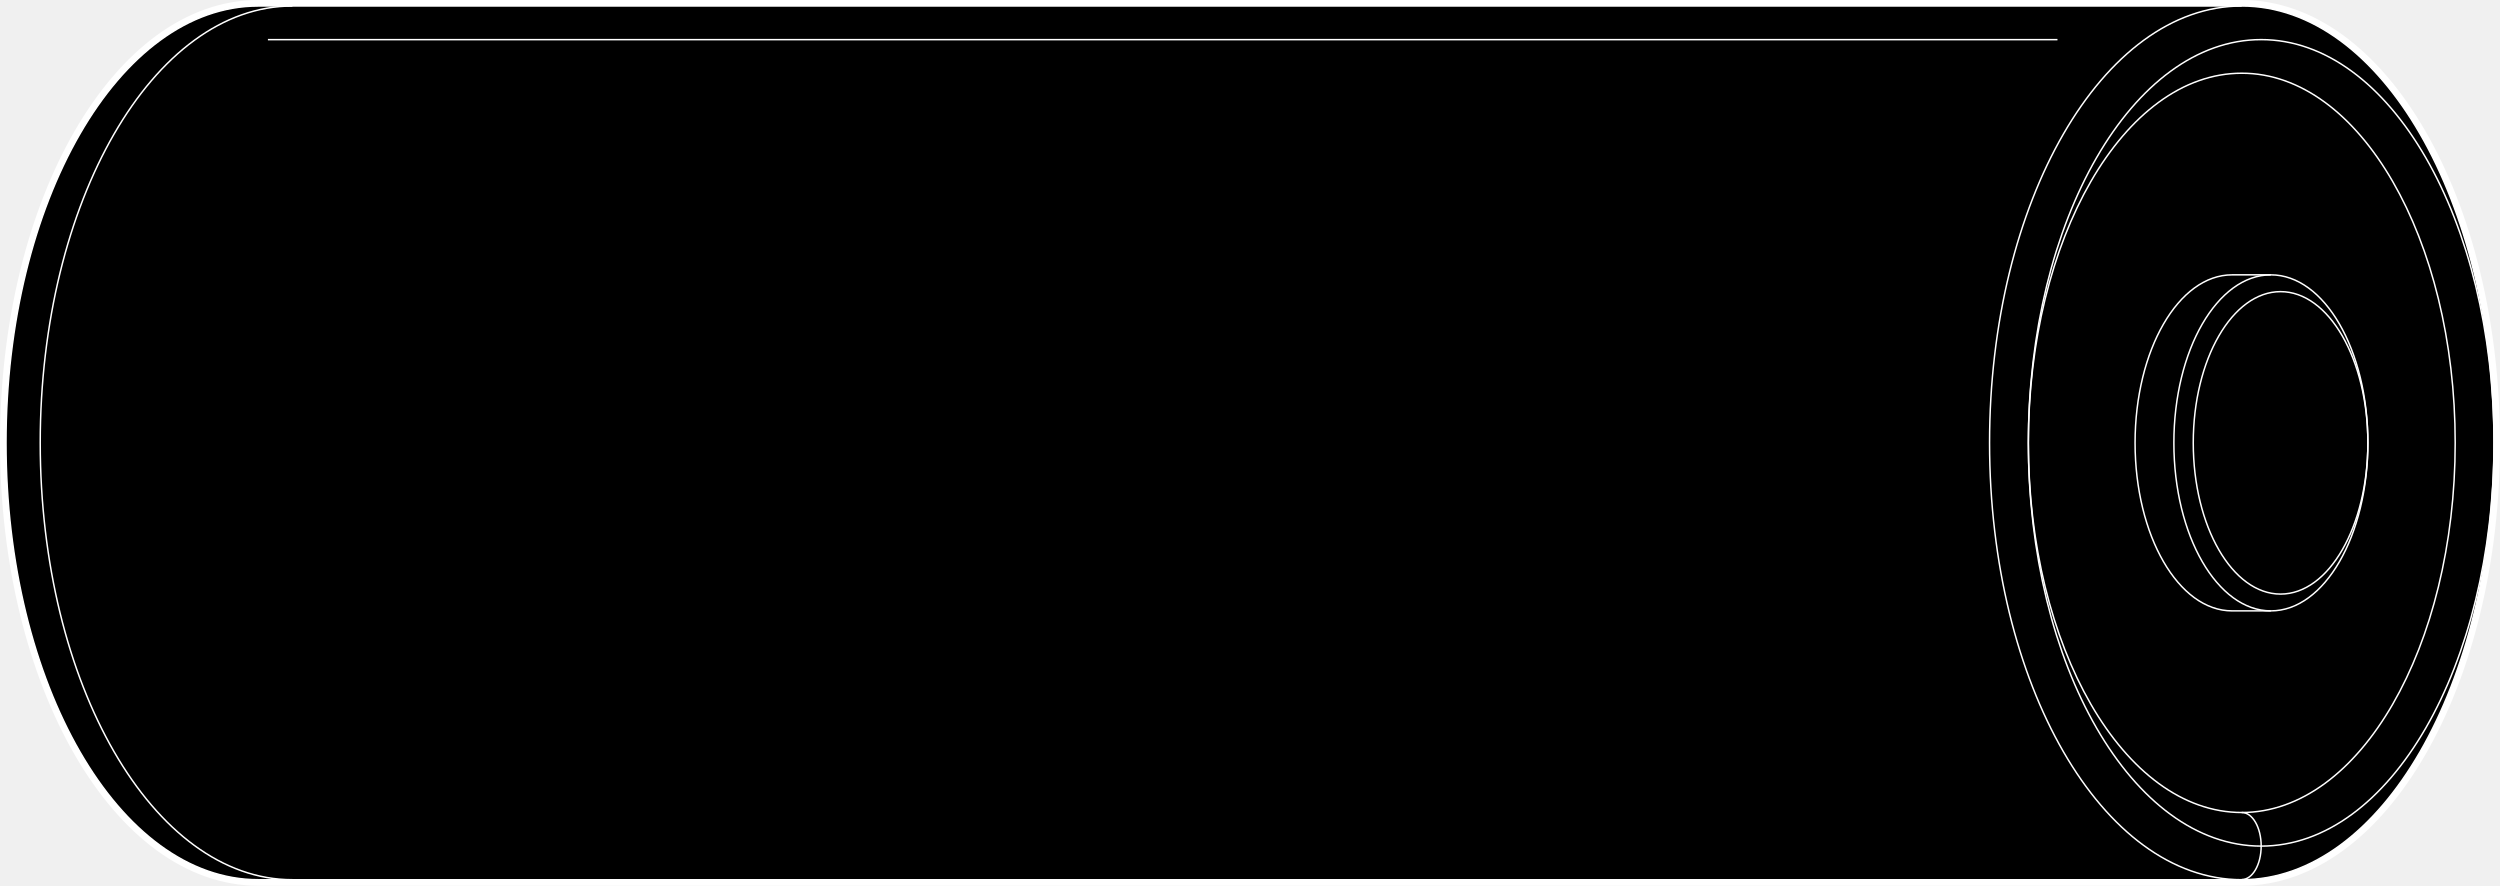
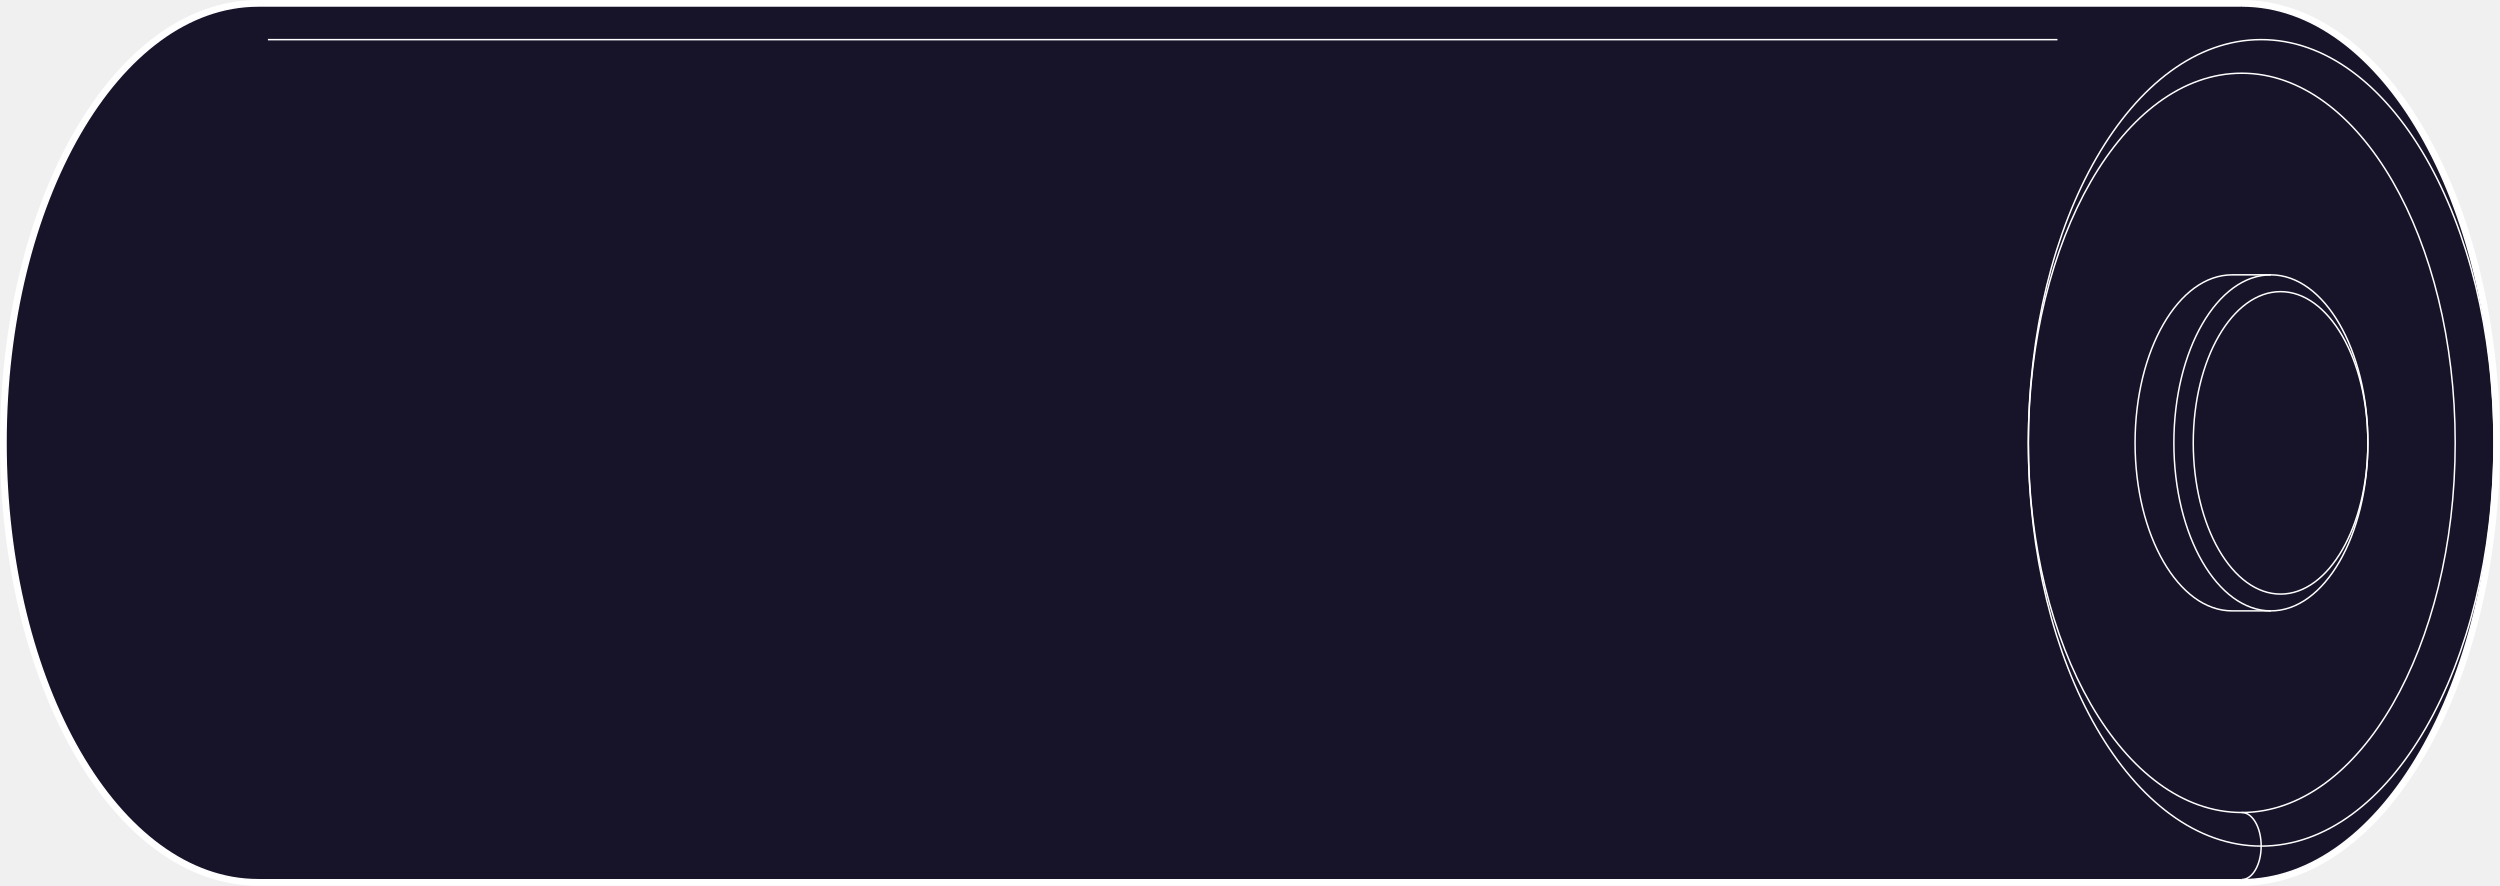
<svg xmlns="http://www.w3.org/2000/svg" width="1248.54" height="442.346" viewBox="0 0 1248.54 442.346">
  <g id="Contact_battery" data-name="Contact battery" transform="translate(-202.606 -324.518)">
    <g id="Heavy_outine" data-name="Heavy outine" transform="translate(0 0)">
      <path d="M 1322.184 765.364 L 331.566 765.364 C 322.849 765.364 314.139 763.844 305.68 760.845 C 297.455 757.93 289.37 753.584 281.65 747.928 C 274.093 742.392 266.809 735.545 260 727.577 C 253.271 719.703 246.946 710.664 241.2 700.712 C 235.462 690.774 230.254 679.841 225.721 668.218 C 221.147 656.493 217.22 643.96 214.047 630.969 C 210.818 617.743 208.338 603.904 206.675 589.836 C 204.97 575.405 204.106 560.552 204.106 545.691 C 204.106 530.83 204.97 515.977 206.675 501.545 C 208.338 487.477 210.818 473.638 214.047 460.412 C 217.22 447.42 221.147 434.888 225.721 423.163 C 230.254 411.54 235.462 400.608 241.2 390.669 C 246.946 380.717 253.271 371.678 260 363.804 C 266.809 355.836 274.093 348.989 281.65 343.453 C 289.37 337.798 297.455 333.452 305.68 330.537 C 314.139 327.538 322.849 326.018 331.566 326.018 L 1322.184 326.018 C 1330.901 326.018 1339.611 327.538 1348.07 330.537 C 1356.296 333.452 1364.38 337.798 1372.1 343.453 C 1379.657 348.989 1386.941 355.836 1393.75 363.804 C 1400.48 371.678 1406.806 380.717 1412.551 390.669 C 1418.289 400.608 1423.497 411.54 1428.031 423.163 C 1432.604 434.888 1436.532 447.42 1439.704 460.412 C 1442.934 473.638 1445.415 487.477 1447.077 501.545 C 1448.782 515.977 1449.646 530.83 1449.646 545.691 C 1449.646 560.552 1448.782 575.405 1447.077 589.836 C 1445.415 603.904 1442.934 617.743 1439.704 630.969 C 1436.532 643.96 1432.604 656.493 1428.031 668.218 C 1423.497 679.841 1418.289 690.774 1412.551 700.712 C 1406.805 710.664 1400.48 719.703 1393.75 727.577 C 1386.941 735.545 1379.657 742.392 1372.1 747.928 C 1364.38 753.584 1356.296 757.93 1348.07 760.845 C 1339.611 763.844 1330.901 765.364 1322.184 765.364 Z" stroke="none" />
      <path d="M 331.566 327.518 C 262 327.518 205.606 425.197 205.606 545.691 C 205.606 666.183 262 763.864 331.566 763.864 L 1322.184 763.864 C 1391.75 763.864 1448.146 666.183 1448.146 545.691 C 1448.146 425.197 1391.75 327.518 1322.184 327.518 L 331.566 327.518 M 331.566 324.518 L 1322.184 324.518 C 1331.073 324.518 1339.951 326.067 1348.572 329.123 C 1356.935 332.087 1365.149 336.501 1372.987 342.243 C 1380.637 347.848 1388.007 354.774 1394.891 362.829 C 1401.68 370.774 1408.059 379.888 1413.85 389.919 C 1419.626 399.923 1424.867 410.924 1429.428 422.618 C 1434.026 434.404 1437.973 447.001 1441.162 460.056 C 1444.406 473.341 1446.897 487.241 1448.566 501.369 C 1450.278 515.859 1451.146 530.771 1451.146 545.691 C 1451.146 560.611 1450.278 575.522 1448.566 590.012 C 1446.897 604.14 1444.406 618.04 1441.162 631.325 C 1437.973 644.38 1434.026 656.976 1429.428 668.763 C 1424.867 680.456 1419.626 691.458 1413.85 701.462 C 1408.059 711.493 1401.68 720.608 1394.891 728.552 C 1388.007 736.607 1380.637 743.534 1372.987 749.138 C 1365.149 754.88 1356.935 759.295 1348.572 762.259 C 1339.951 765.314 1331.073 766.864 1322.184 766.864 L 331.566 766.864 C 322.678 766.864 313.8 765.314 305.178 762.259 C 296.816 759.295 288.601 754.88 280.764 749.138 C 273.114 743.534 265.744 736.607 258.86 728.552 C 252.071 720.608 245.692 711.493 239.901 701.462 C 234.125 691.458 228.884 680.456 224.323 668.763 C 219.726 656.976 215.778 644.38 212.59 631.325 C 209.346 618.04 206.855 604.14 205.186 590.012 C 203.474 575.522 202.606 560.611 202.606 545.691 C 202.606 530.771 203.474 515.859 205.186 501.369 C 206.855 487.241 209.346 473.341 212.59 460.056 C 215.778 447.001 219.726 434.404 224.323 422.618 C 228.884 410.924 234.125 399.923 239.901 389.919 C 245.692 379.888 252.071 370.774 258.86 362.829 C 265.744 354.774 273.114 347.848 280.764 342.243 C 288.601 336.501 296.816 332.087 305.178 329.123 C 313.8 326.067 322.678 324.518 331.566 324.518 Z" stroke="none" fill="#fff" />
    </g>
    <g id="Group_53" data-name="Group 53" transform="translate(205.606 327.518)">
-       <ellipse id="Ellipse_29" data-name="Ellipse 29" cx="125.961" cy="218.172" rx="125.961" ry="218.172" transform="translate(990.617 0)" fill="none" stroke="#fff" stroke-width="0.75" />
+       <ellipse id="Ellipse_29" data-name="Ellipse 29" cx="125.961" cy="218.172" rx="125.961" ry="218.172" transform="translate(990.617 0)" fill="#171329" stroke="#fff" stroke-width="0.75" />
      <path id="Path_12" data-name="Path 12" d="M340.3,763.864c-69.566,0-125.96-97.679-125.96-218.173S270.729,327.518,340.3,327.518" transform="translate(-197.251 -327.518)" fill="none" stroke="#fff" stroke-width="0.75" />
-       <path id="Path_13" data-name="Path 13" d="M1322.184,763.864H331.566c-69.566,0-125.96-97.679-125.96-218.173S262,327.518,331.566,327.518h990.618" transform="translate(-205.606 -327.518)" fill="none" stroke="#fff" stroke-width="0.75" />
+       <path id="Path_13" data-name="Path 13" d="M1322.184,763.864H331.566c-69.566,0-125.96-97.679-125.96-218.173S262,327.518,331.566,327.518h990.618" transform="translate(-205.606 -327.518)" fill="#171329" stroke="#fff" stroke-width="0.75" />
      <ellipse id="Ellipse_30" data-name="Ellipse 30" cx="43.603" cy="75.524" rx="43.603" ry="75.524" transform="translate(1092.349 142.649)" fill="none" stroke="#fff" stroke-width="0.75" />
      <ellipse id="Ellipse_31" data-name="Ellipse 31" cx="48.445" cy="83.91" rx="48.445" ry="83.91" transform="translate(1082.666 134.263)" fill="none" stroke="#fff" stroke-width="0.75" />
      <path id="Path_14" data-name="Path 14" d="M816.7,563.937H797.328c-26.757,0-48.446-37.566-48.446-83.908s21.69-83.91,48.446-83.91H816.7" transform="translate(314.408 -261.855)" fill="none" stroke="#fff" stroke-width="0.75" />
      <ellipse id="Ellipse_32" data-name="Ellipse 32" cx="106.583" cy="184.607" rx="106.583" ry="184.607" transform="translate(1009.996 33.565)" fill="none" stroke="#fff" stroke-width="0.75" />
      <ellipse id="Ellipse_33" data-name="Ellipse 33" cx="116.271" cy="201.389" rx="116.271" ry="201.389" transform="translate(1009.992 16.783)" fill="none" stroke="#fff" stroke-width="0.75" />
      <path id="Path_15" data-name="Path 15" d="M776.109,533.631c5.351,0,9.69,7.5,9.69,16.75s-4.339,16.75-9.69,16.75" transform="translate(340.469 -130.863)" fill="none" stroke="#fff" stroke-width="0.75" />
      <line id="Line_265" data-name="Line 265" x1="893.729" transform="translate(130.802 16.799)" fill="none" stroke="#fff" stroke-width="0.75" />
    </g>
  </g>
</svg>
